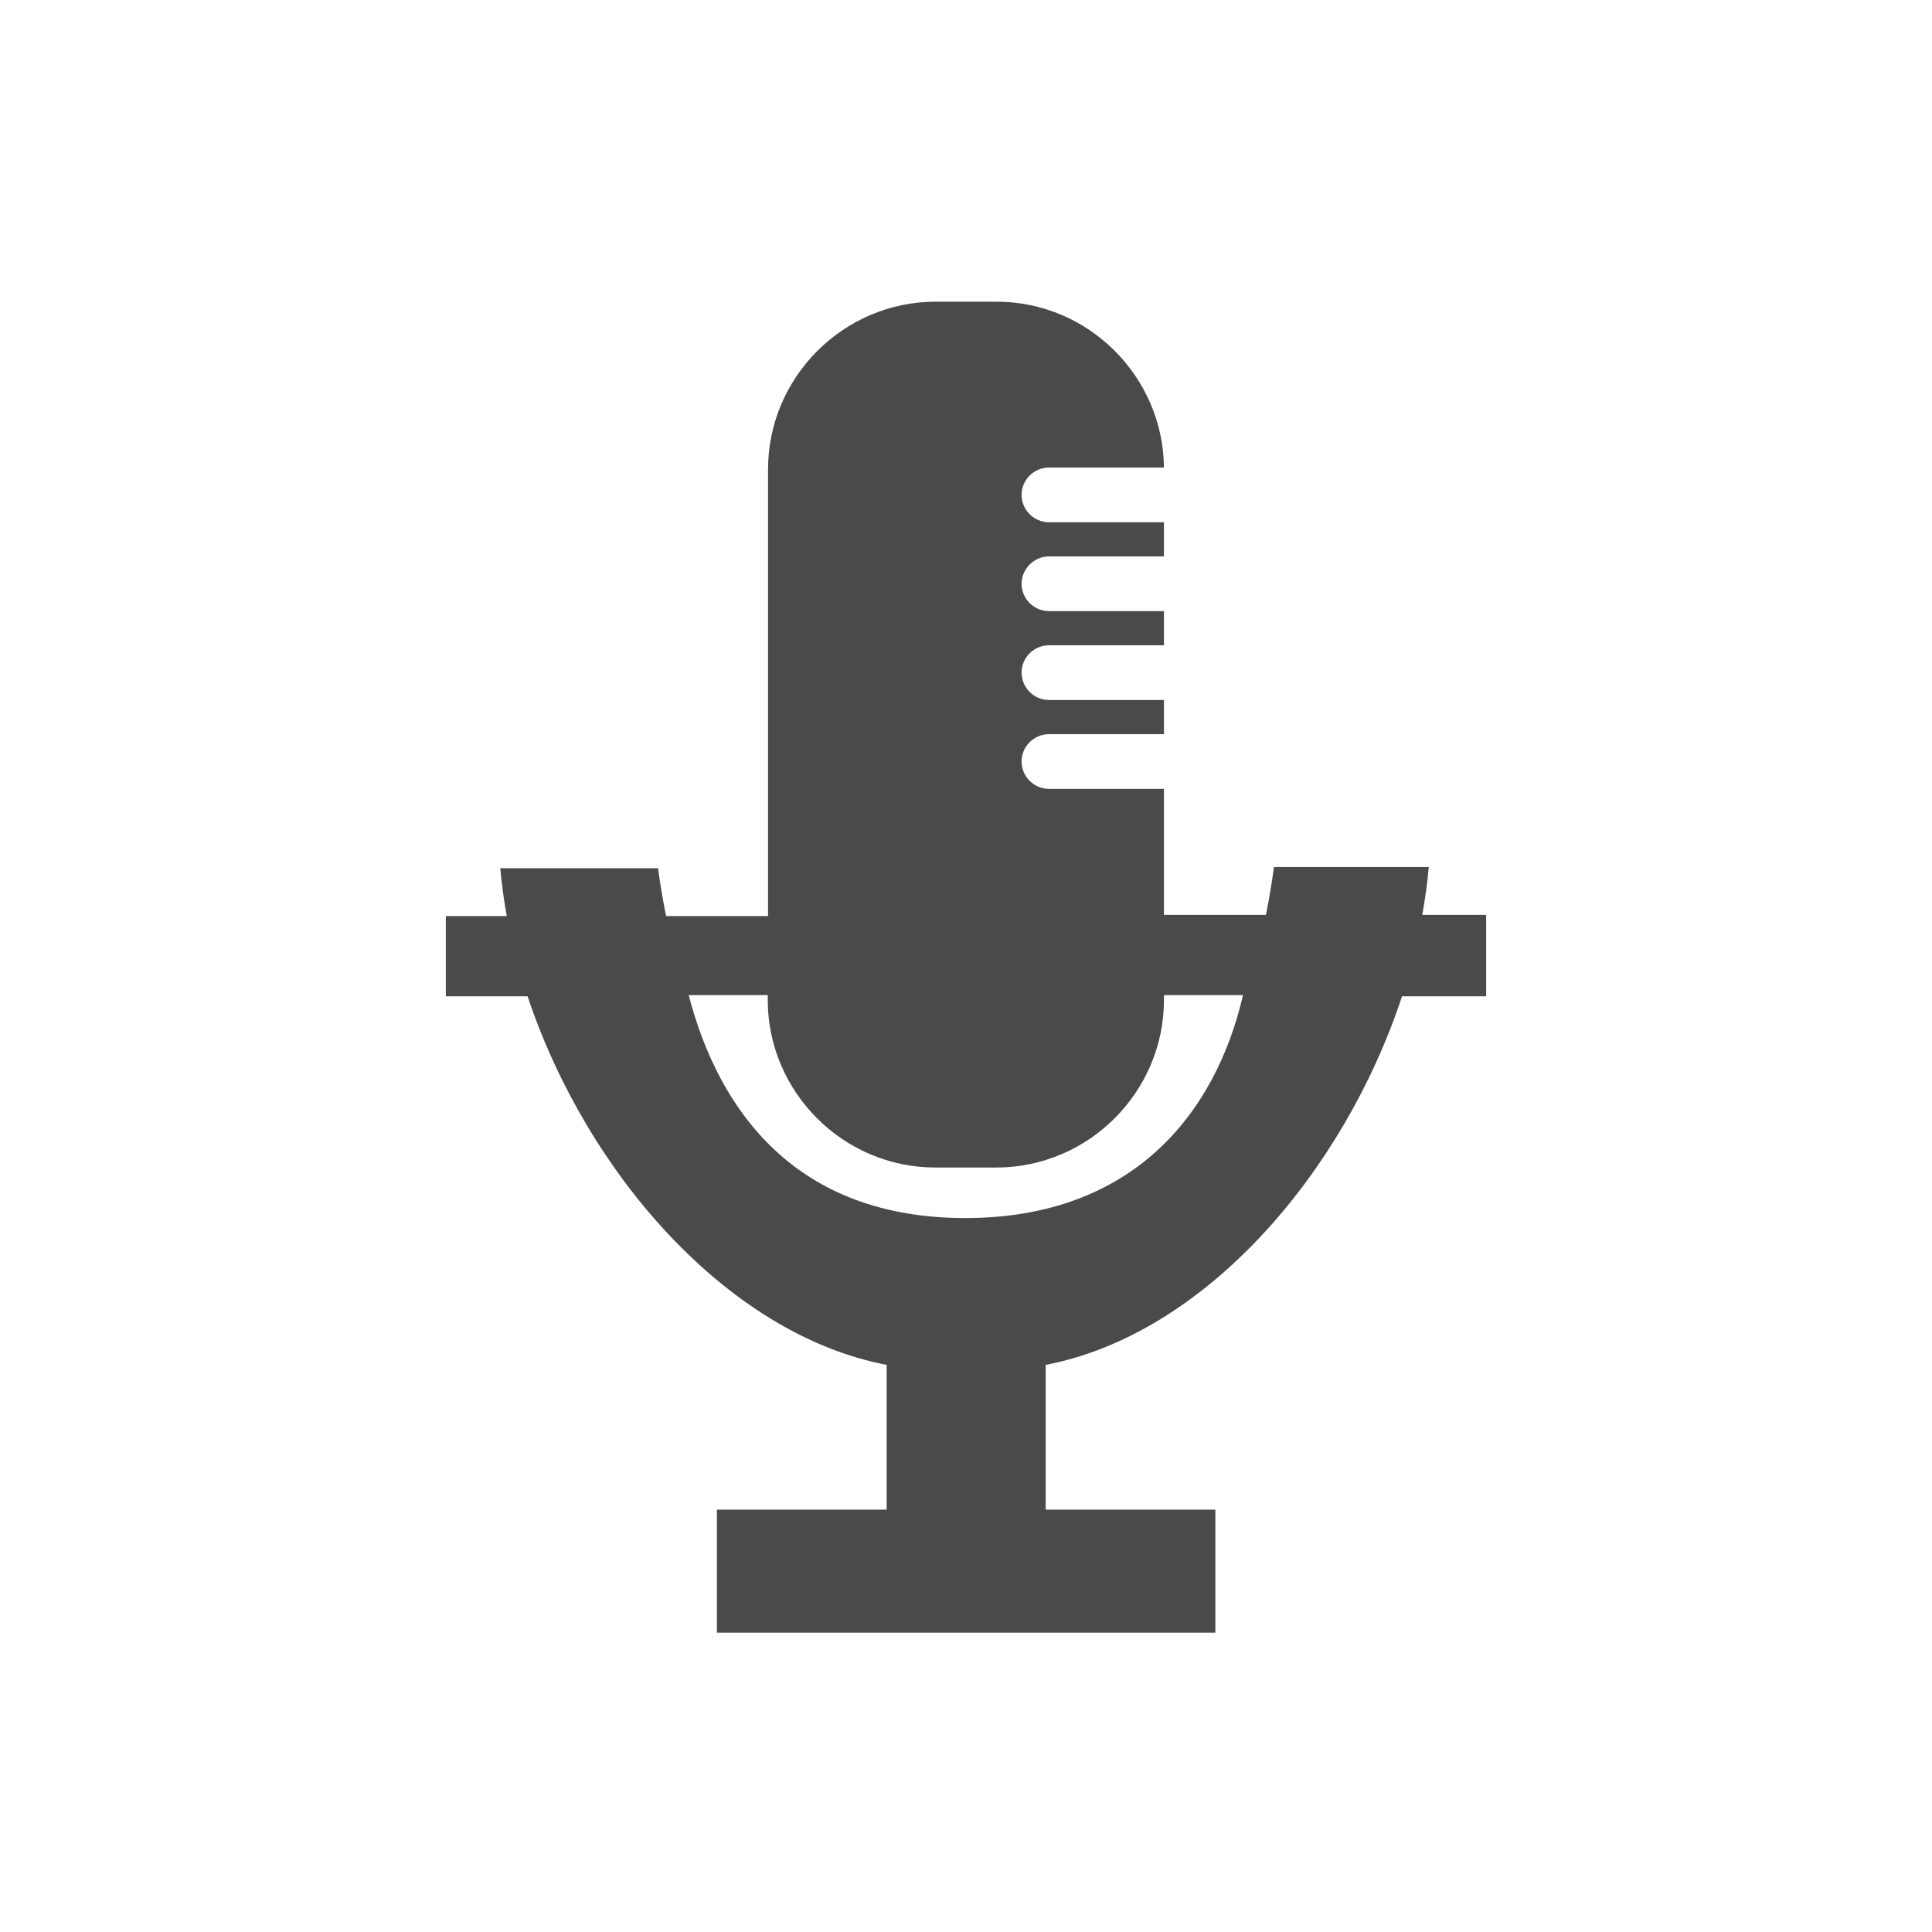
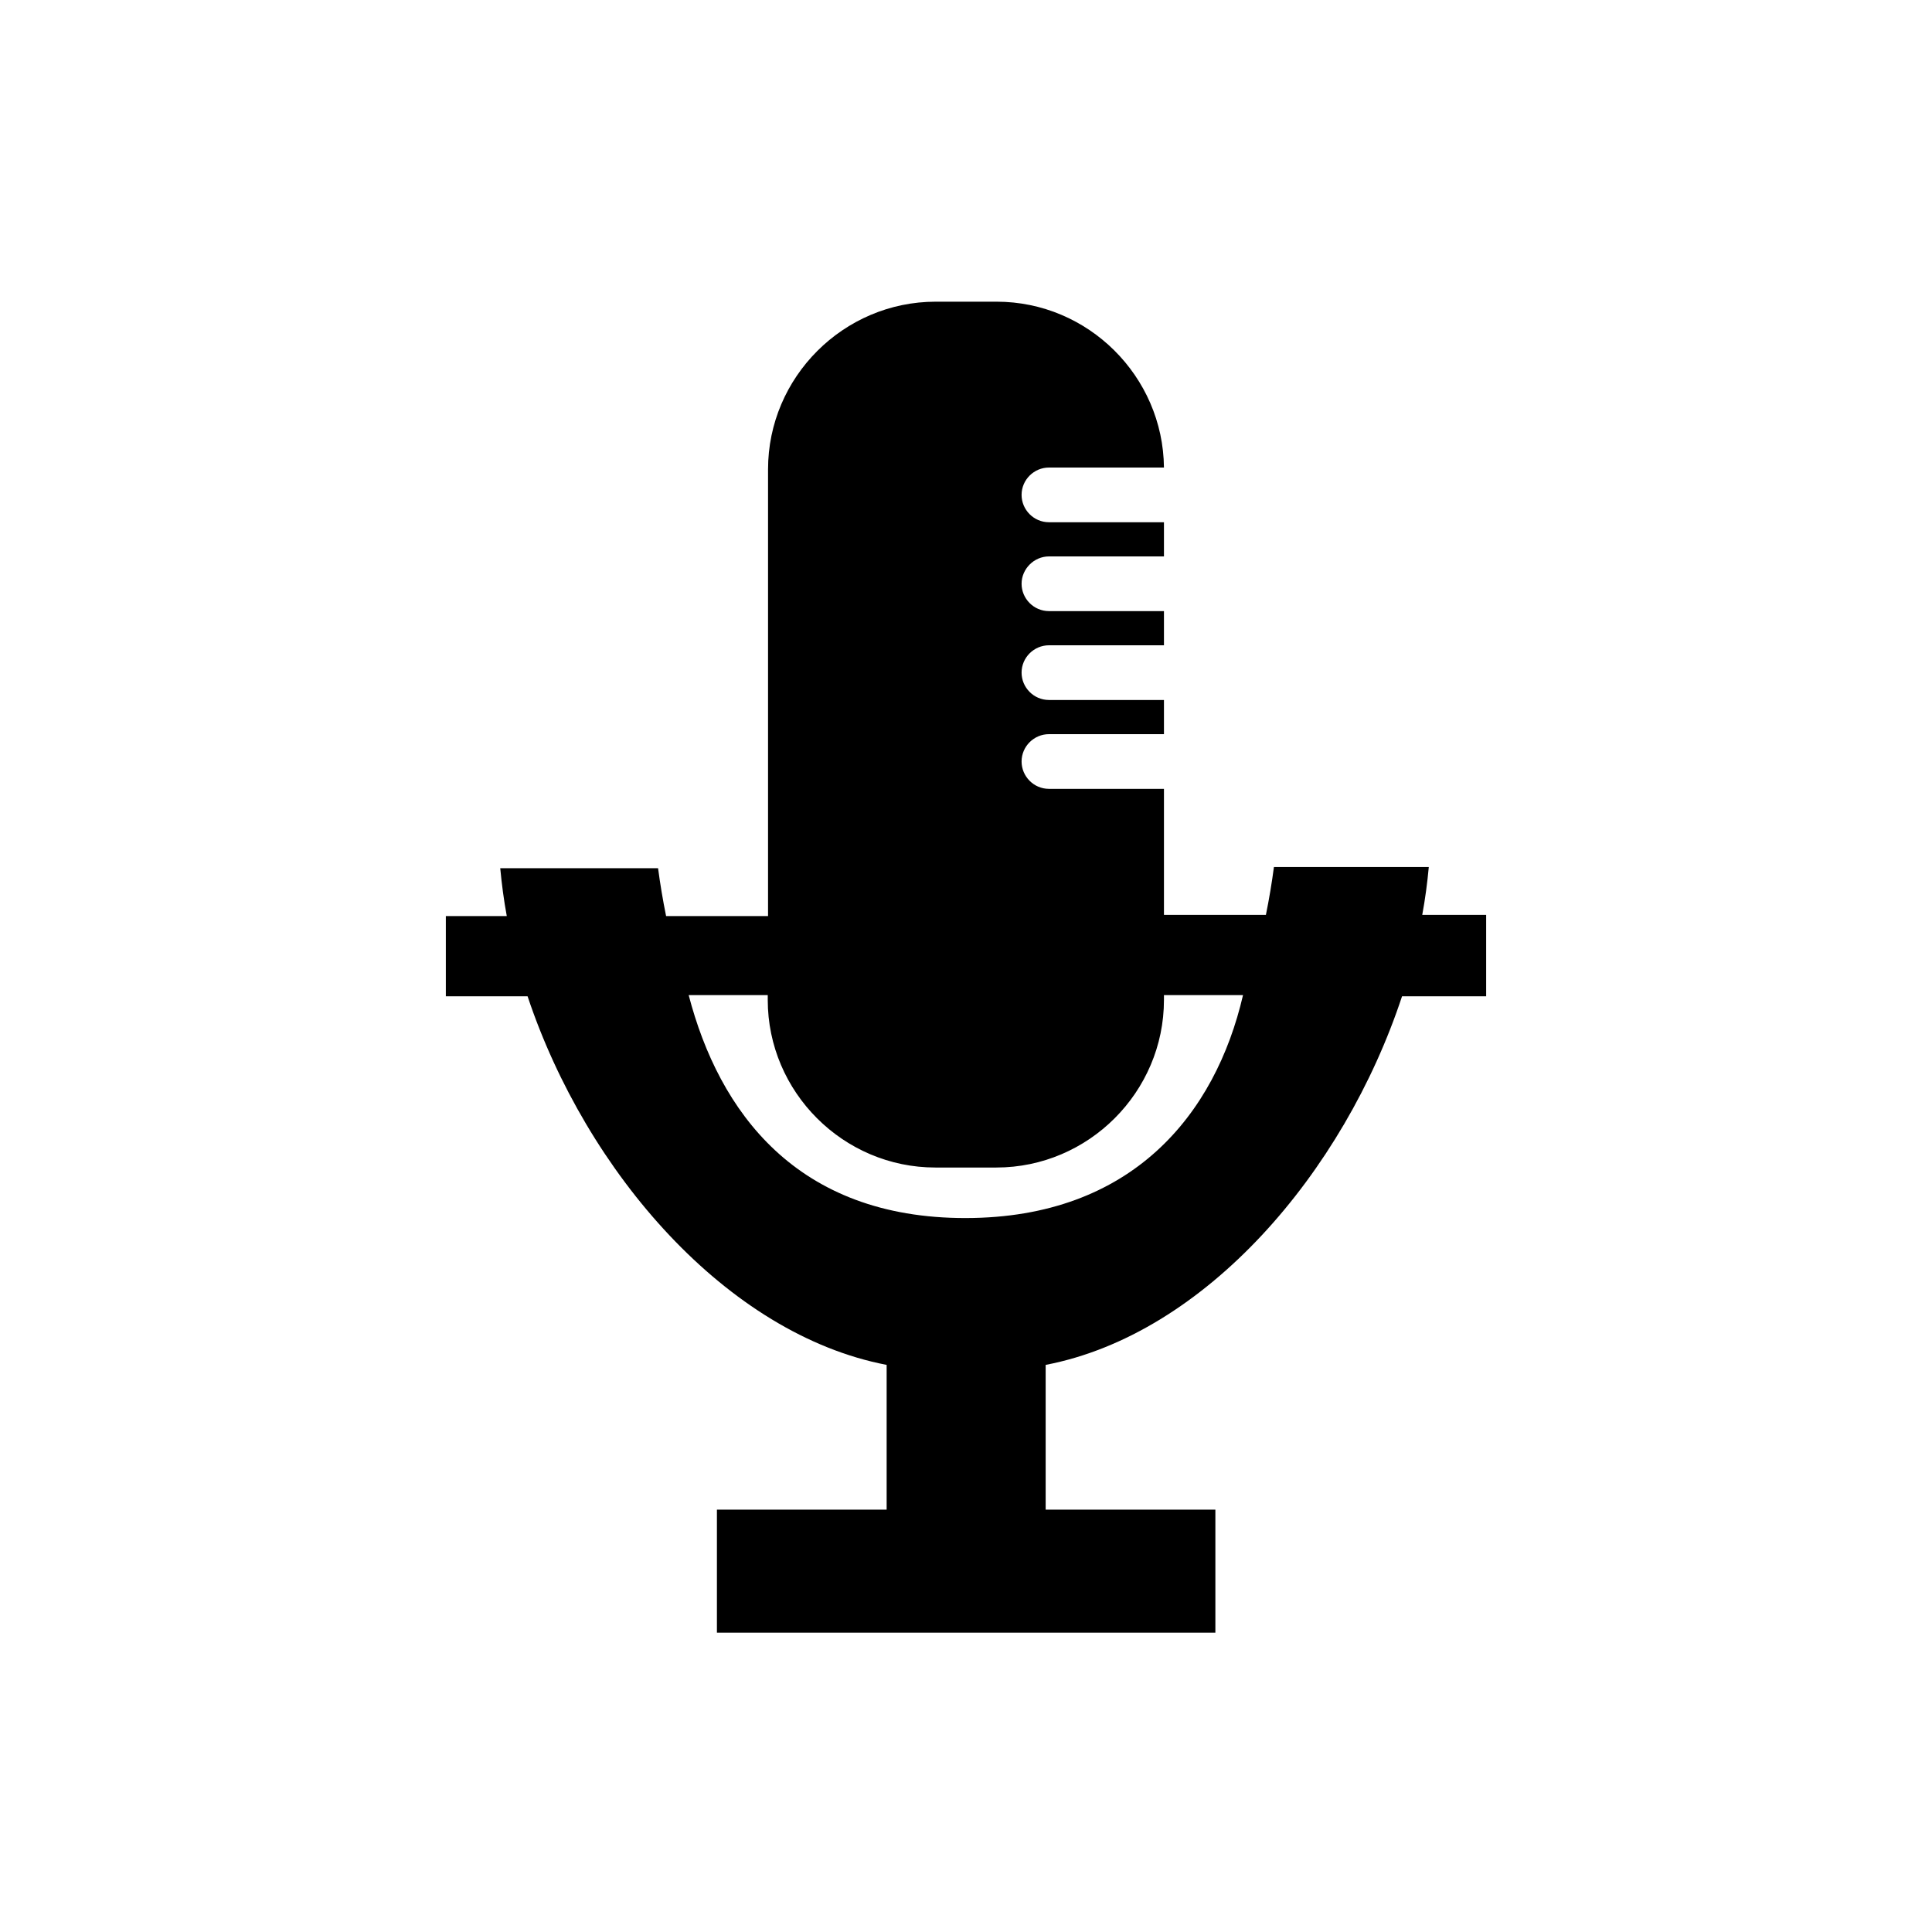
<svg xmlns="http://www.w3.org/2000/svg" version="1.1" id="Layer_1" x="0px" y="0px" viewBox="0 0 650 650" enable-background="new 0 0 650 650" xml:space="preserve">
-   <path id="microphone" fill="#4A4A4A" d="M500,307.8h-21.5c1-5.4,1.7-10.7,2.2-16.1h-52.1c-0.7,5.3-1.6,10.7-2.7,16.1h-34.3v-42.4  h-38.7c-5.1,0-9.2-4.2-9.2-9.2v0c0-5.1,4.2-9.2,9.2-9.2h38.7v-11.5h-38.7c-5.1,0-9.2-4.2-9.2-9.2c0-5.1,4.2-9.2,9.2-9.2h38.7v-11.5  h-38.7c-5.1,0-9.2-4.2-9.2-9.2s4.2-9.2,9.2-9.2h38.7v-11.5h-38.7c-5.1,0-9.2-4.2-9.2-9.2c0-5.1,4.2-9.2,9.2-9.2h38.7  c-0.3-30.7-25.5-55.8-56.3-55.8h-20.5c-31,0-56.4,25.4-56.4,56.4v150.3h-34.3c-1.1-5.4-2-10.8-2.7-16.1h-53.1  c0.5,5.3,1.2,10.7,2.2,16.1H150v27h27.5c19.8,59.3,67.1,113.7,120.8,124v48.7h-57.1v41.4h167.7v-41.4h-57.1v-48.7  c53.7-10.3,100.3-64.7,119.9-124H500V307.8z M325,409.8c-57.1,0.1-83.1-35.9-93.3-75h26.6v1.6c0,31,25.4,56.4,56.4,56.4h20.5  c31,0,56.4-25.4,56.4-56.4v-1.6h26.6C408.9,374.9,380.9,409.7,325,409.8z" />
+   <path id="microphone" d="M500,307.8h-21.5c1-5.4,1.7-10.7,2.2-16.1h-52.1c-0.7,5.3-1.6,10.7-2.7,16.1h-34.3v-42.4h-38.7  c-5.1,0-9.2-4.2-9.2-9.2v0c0-5.1,4.2-9.2,9.2-9.2h38.7v-11.5h-38.7c-5.1,0-9.2-4.2-9.2-9.2c0-5.1,4.2-9.2,9.2-9.2h38.7v-11.5h-38.7  c-5.1,0-9.2-4.2-9.2-9.2s4.2-9.2,9.2-9.2h38.7v-11.5h-38.7c-5.1,0-9.2-4.2-9.2-9.2c0-5.1,4.2-9.2,9.2-9.2h38.7  c-0.3-30.7-25.5-55.8-56.3-55.8h-20.5c-31,0-56.4,25.4-56.4,56.4v150.3h-34.3c-1.1-5.4-2-10.8-2.7-16.1h-53.1  c0.5,5.3,1.2,10.7,2.2,16.1H150v27h27.5c19.8,59.3,67.1,113.7,120.8,124v48.7h-57.1v41.4h167.7v-41.4h-57.1v-48.7  c53.7-10.3,100.3-64.7,119.9-124H500V307.8z M325,409.8c-57.1,0.1-83.1-35.9-93.3-75h26.6v1.6c0,31,25.4,56.4,56.4,56.4h20.5  c31,0,56.4-25.4,56.4-56.4v-1.6h26.6C408.9,374.9,380.9,409.7,325,409.8z" />
</svg>
